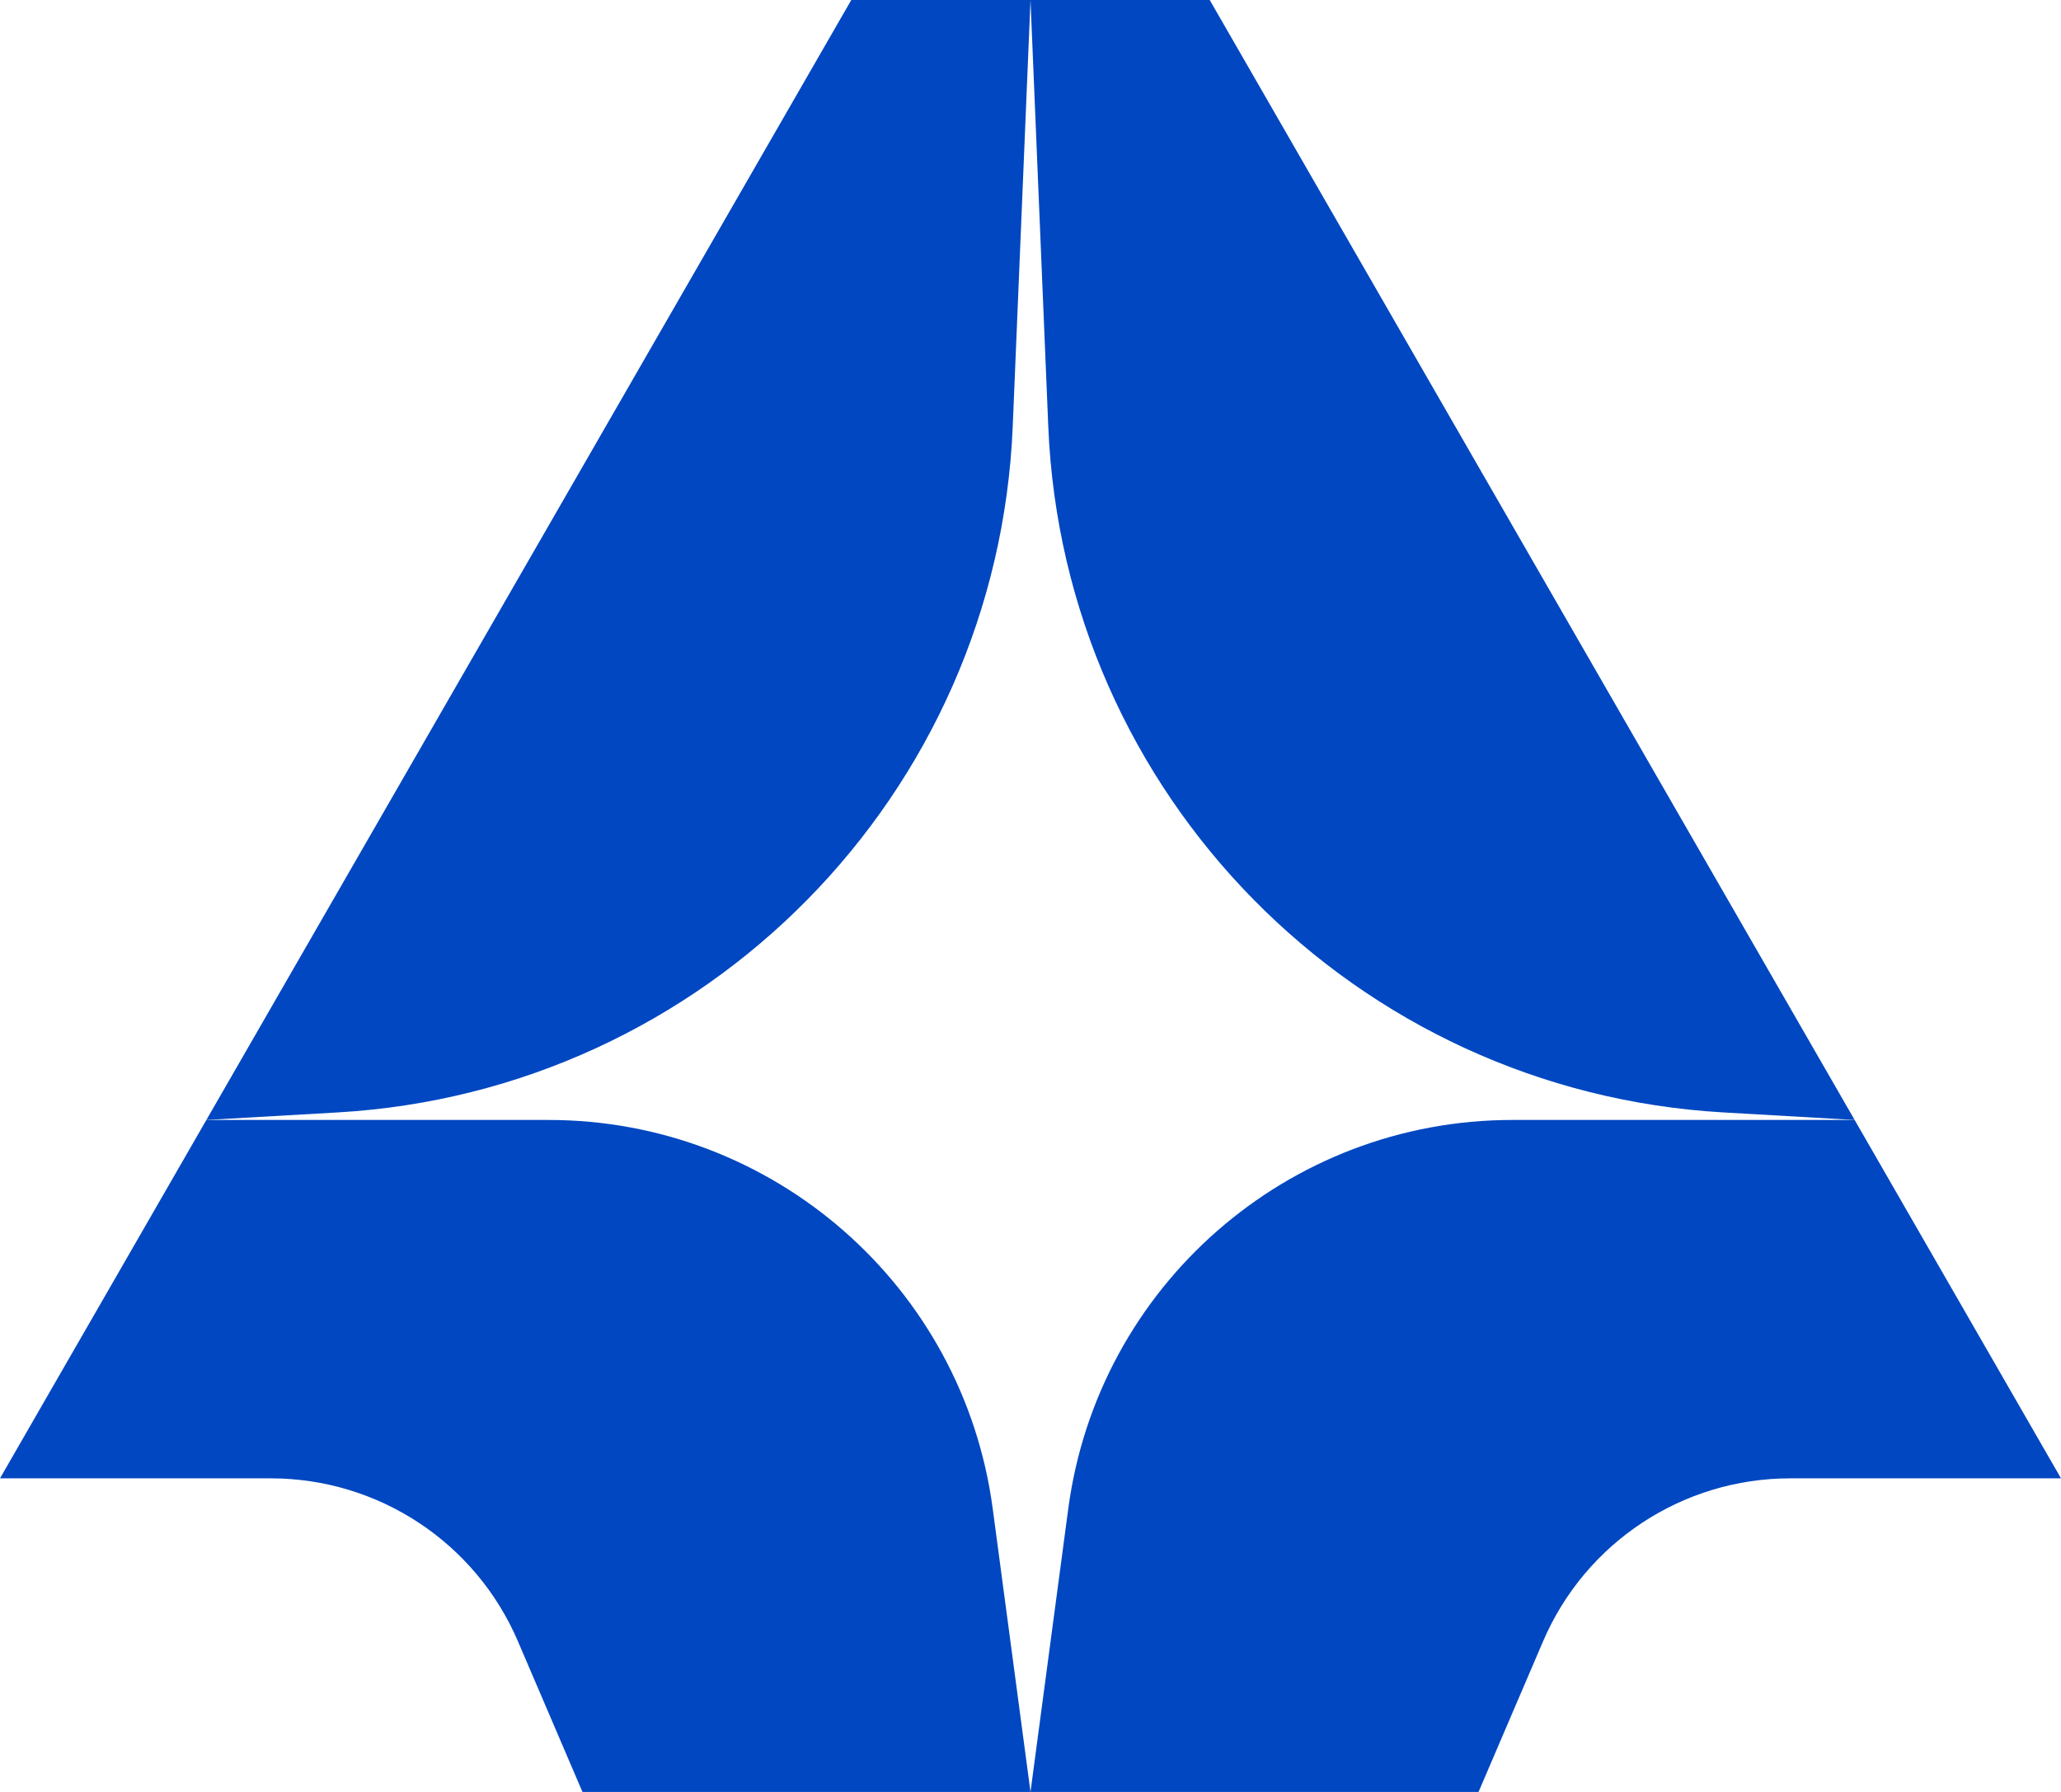
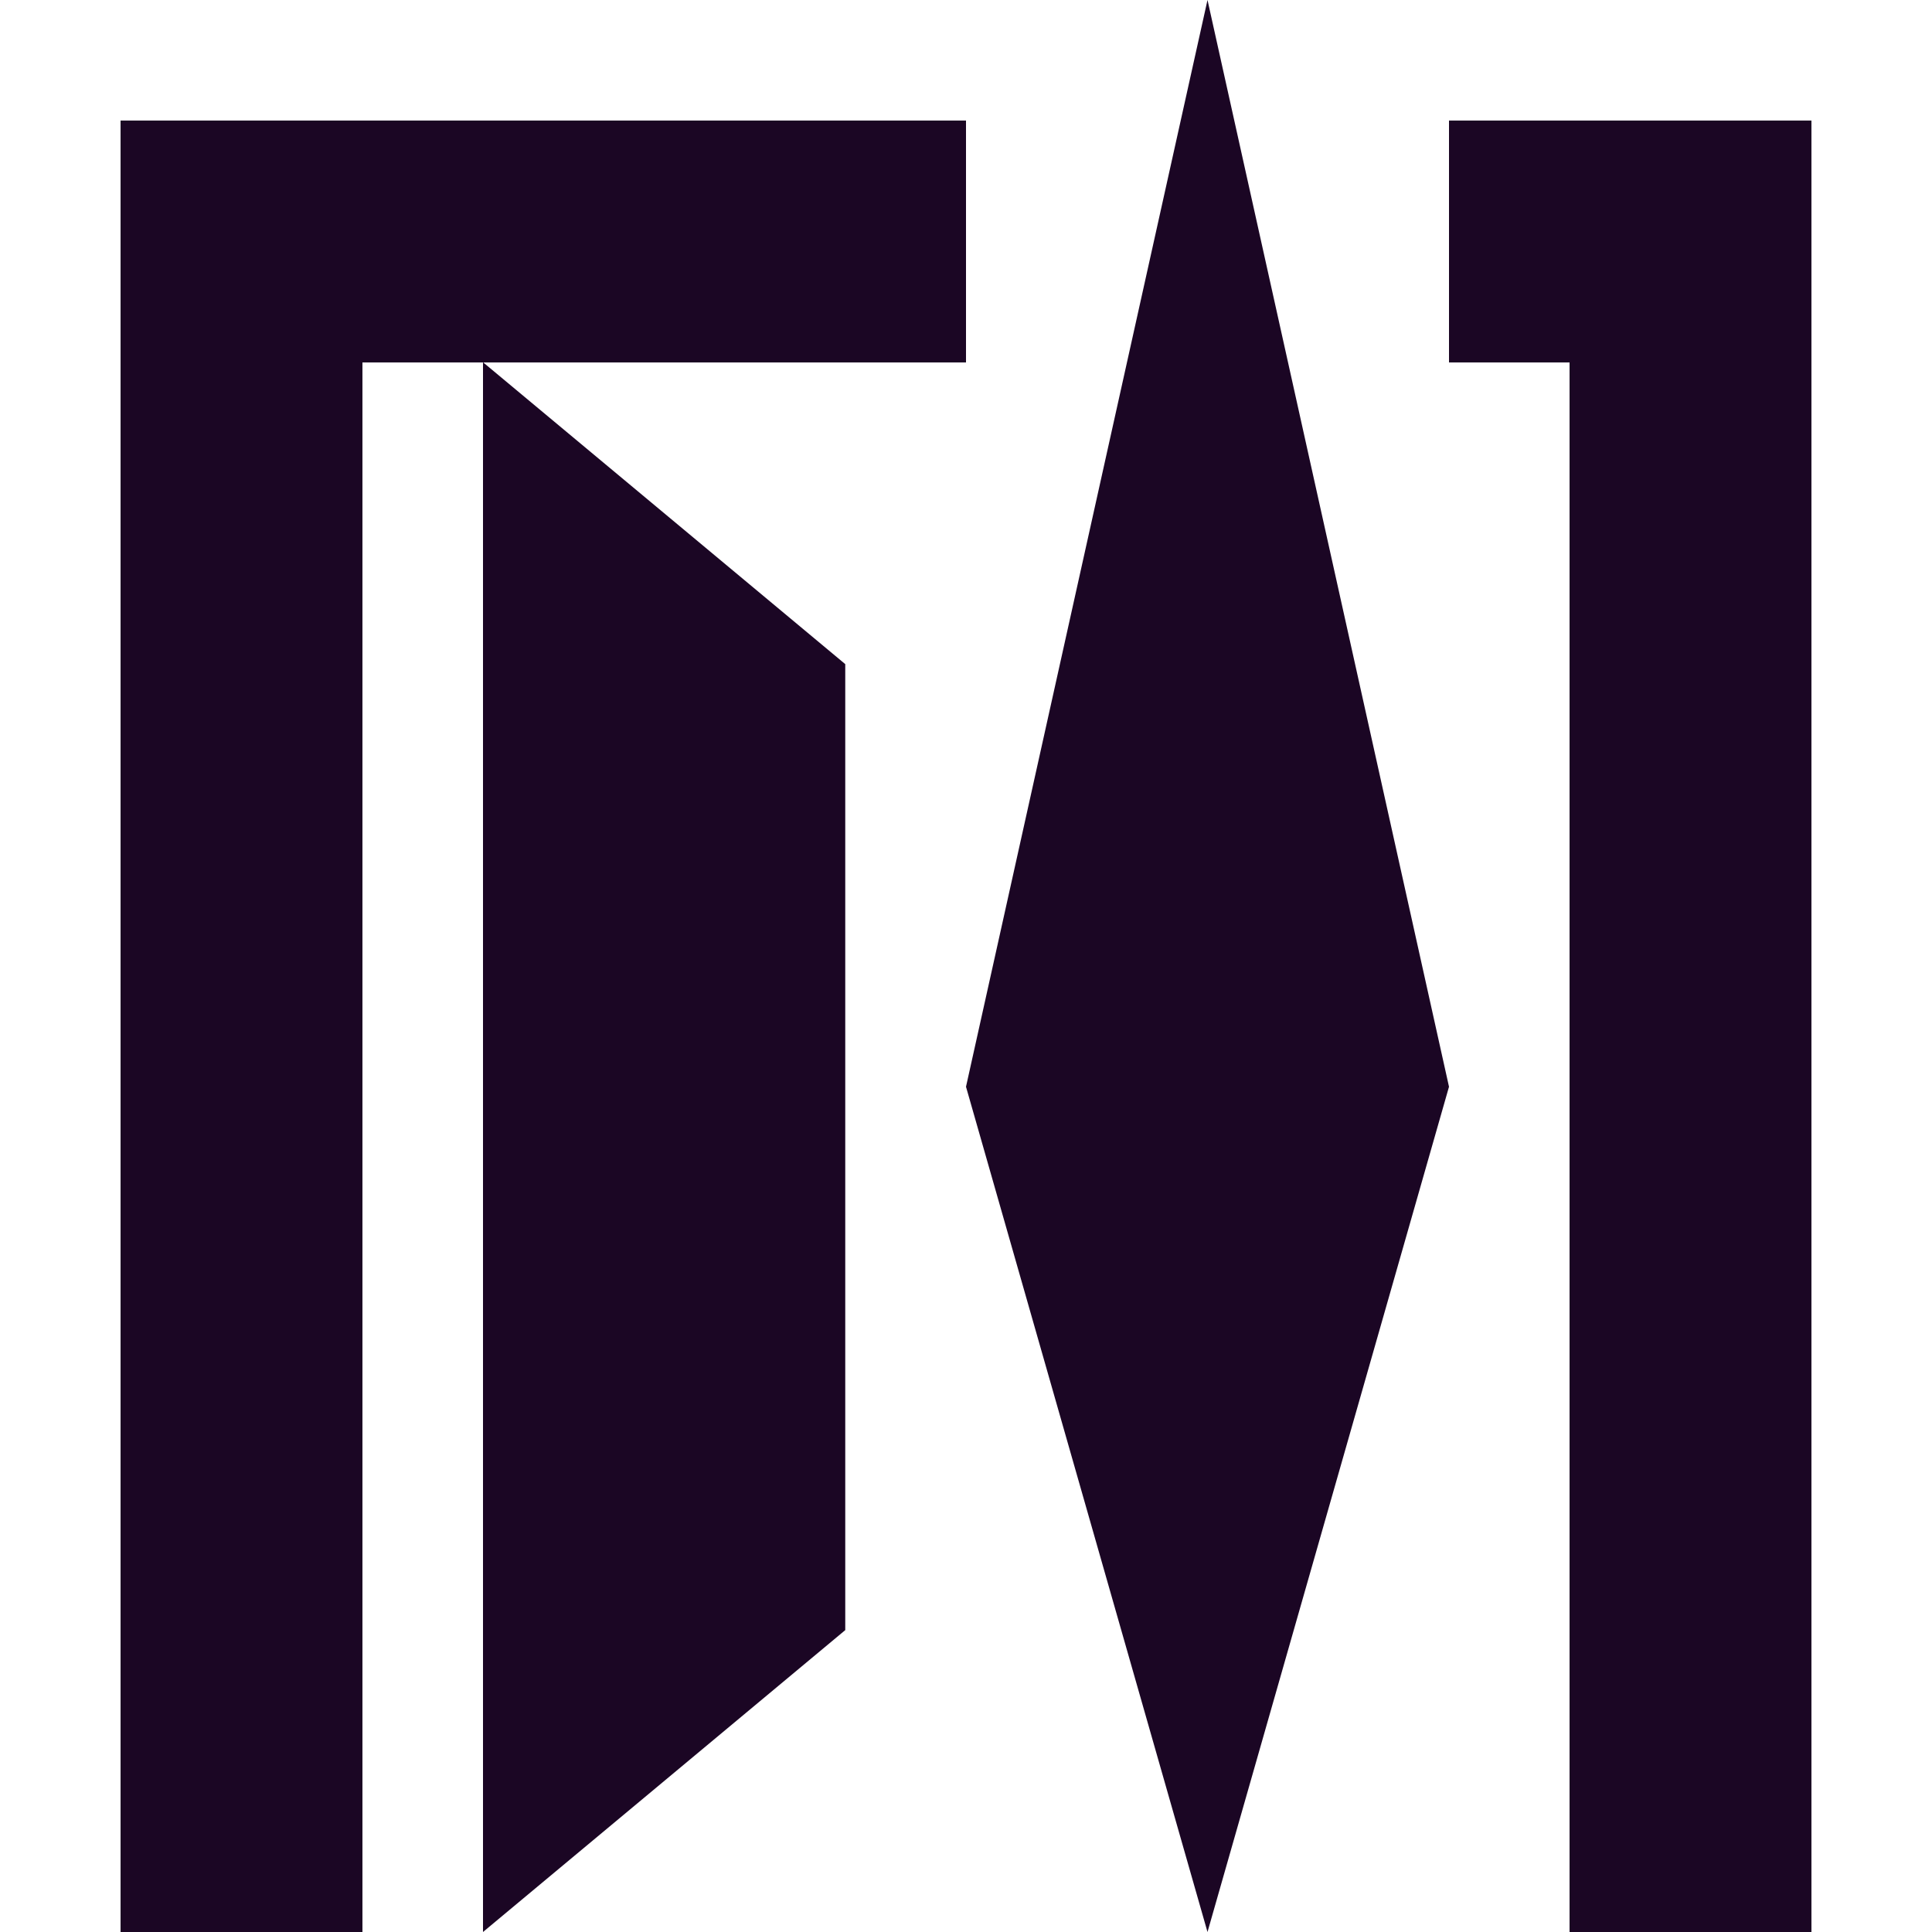
- <svg xmlns="http://www.w3.org/2000/svg" width="46" height="40" viewBox="0 0 46 40" fill="none">
-   <g id="logomark">
-     <path d="M0 33L4.606 25H12.245C17.257 25 21.495 28.71 22.157 33.678L23 40H13L11.559 36.636C10.613 34.43 8.444 33 6.044 33H0Z" fill="#0047C1" />
-     <path d="M46 33L41.394 25H33.755C28.743 25 24.505 28.71 23.843 33.678L23 40H33L34.441 36.636C35.387 34.43 37.556 33 39.956 33H46Z" fill="#0047C1" />
-     <path d="M4.606 25L19 0H23L22.603 9.524C22.261 17.741 15.745 24.36 7.535 24.832L4.606 25Z" fill="#0047C1" />
-     <path d="M41.394 25L27 0H23L23.397 9.524C23.739 17.741 30.255 24.36 38.465 24.832L41.394 25Z" fill="#0047C1" />
-   </g>
+ <svg xmlns="http://www.w3.org/2000/svg" width="16" height="16" viewBox="0 0 16 16" fill="#1b0624">
+   <style>@media (prefers-color-scheme: dark) { svg { fill: #f7f7f5; } }</style>
+   <path d="M1 16V1H8V3H3V16Z M12 1H15V16H13V3H12Z" shape-rendering="crispEdges" />
+   <path d="M4 3L7 5.5V13.5L4 16Z" />
+   <path d="M10 0L12 9L10 16L8 9Z" />
</svg>
